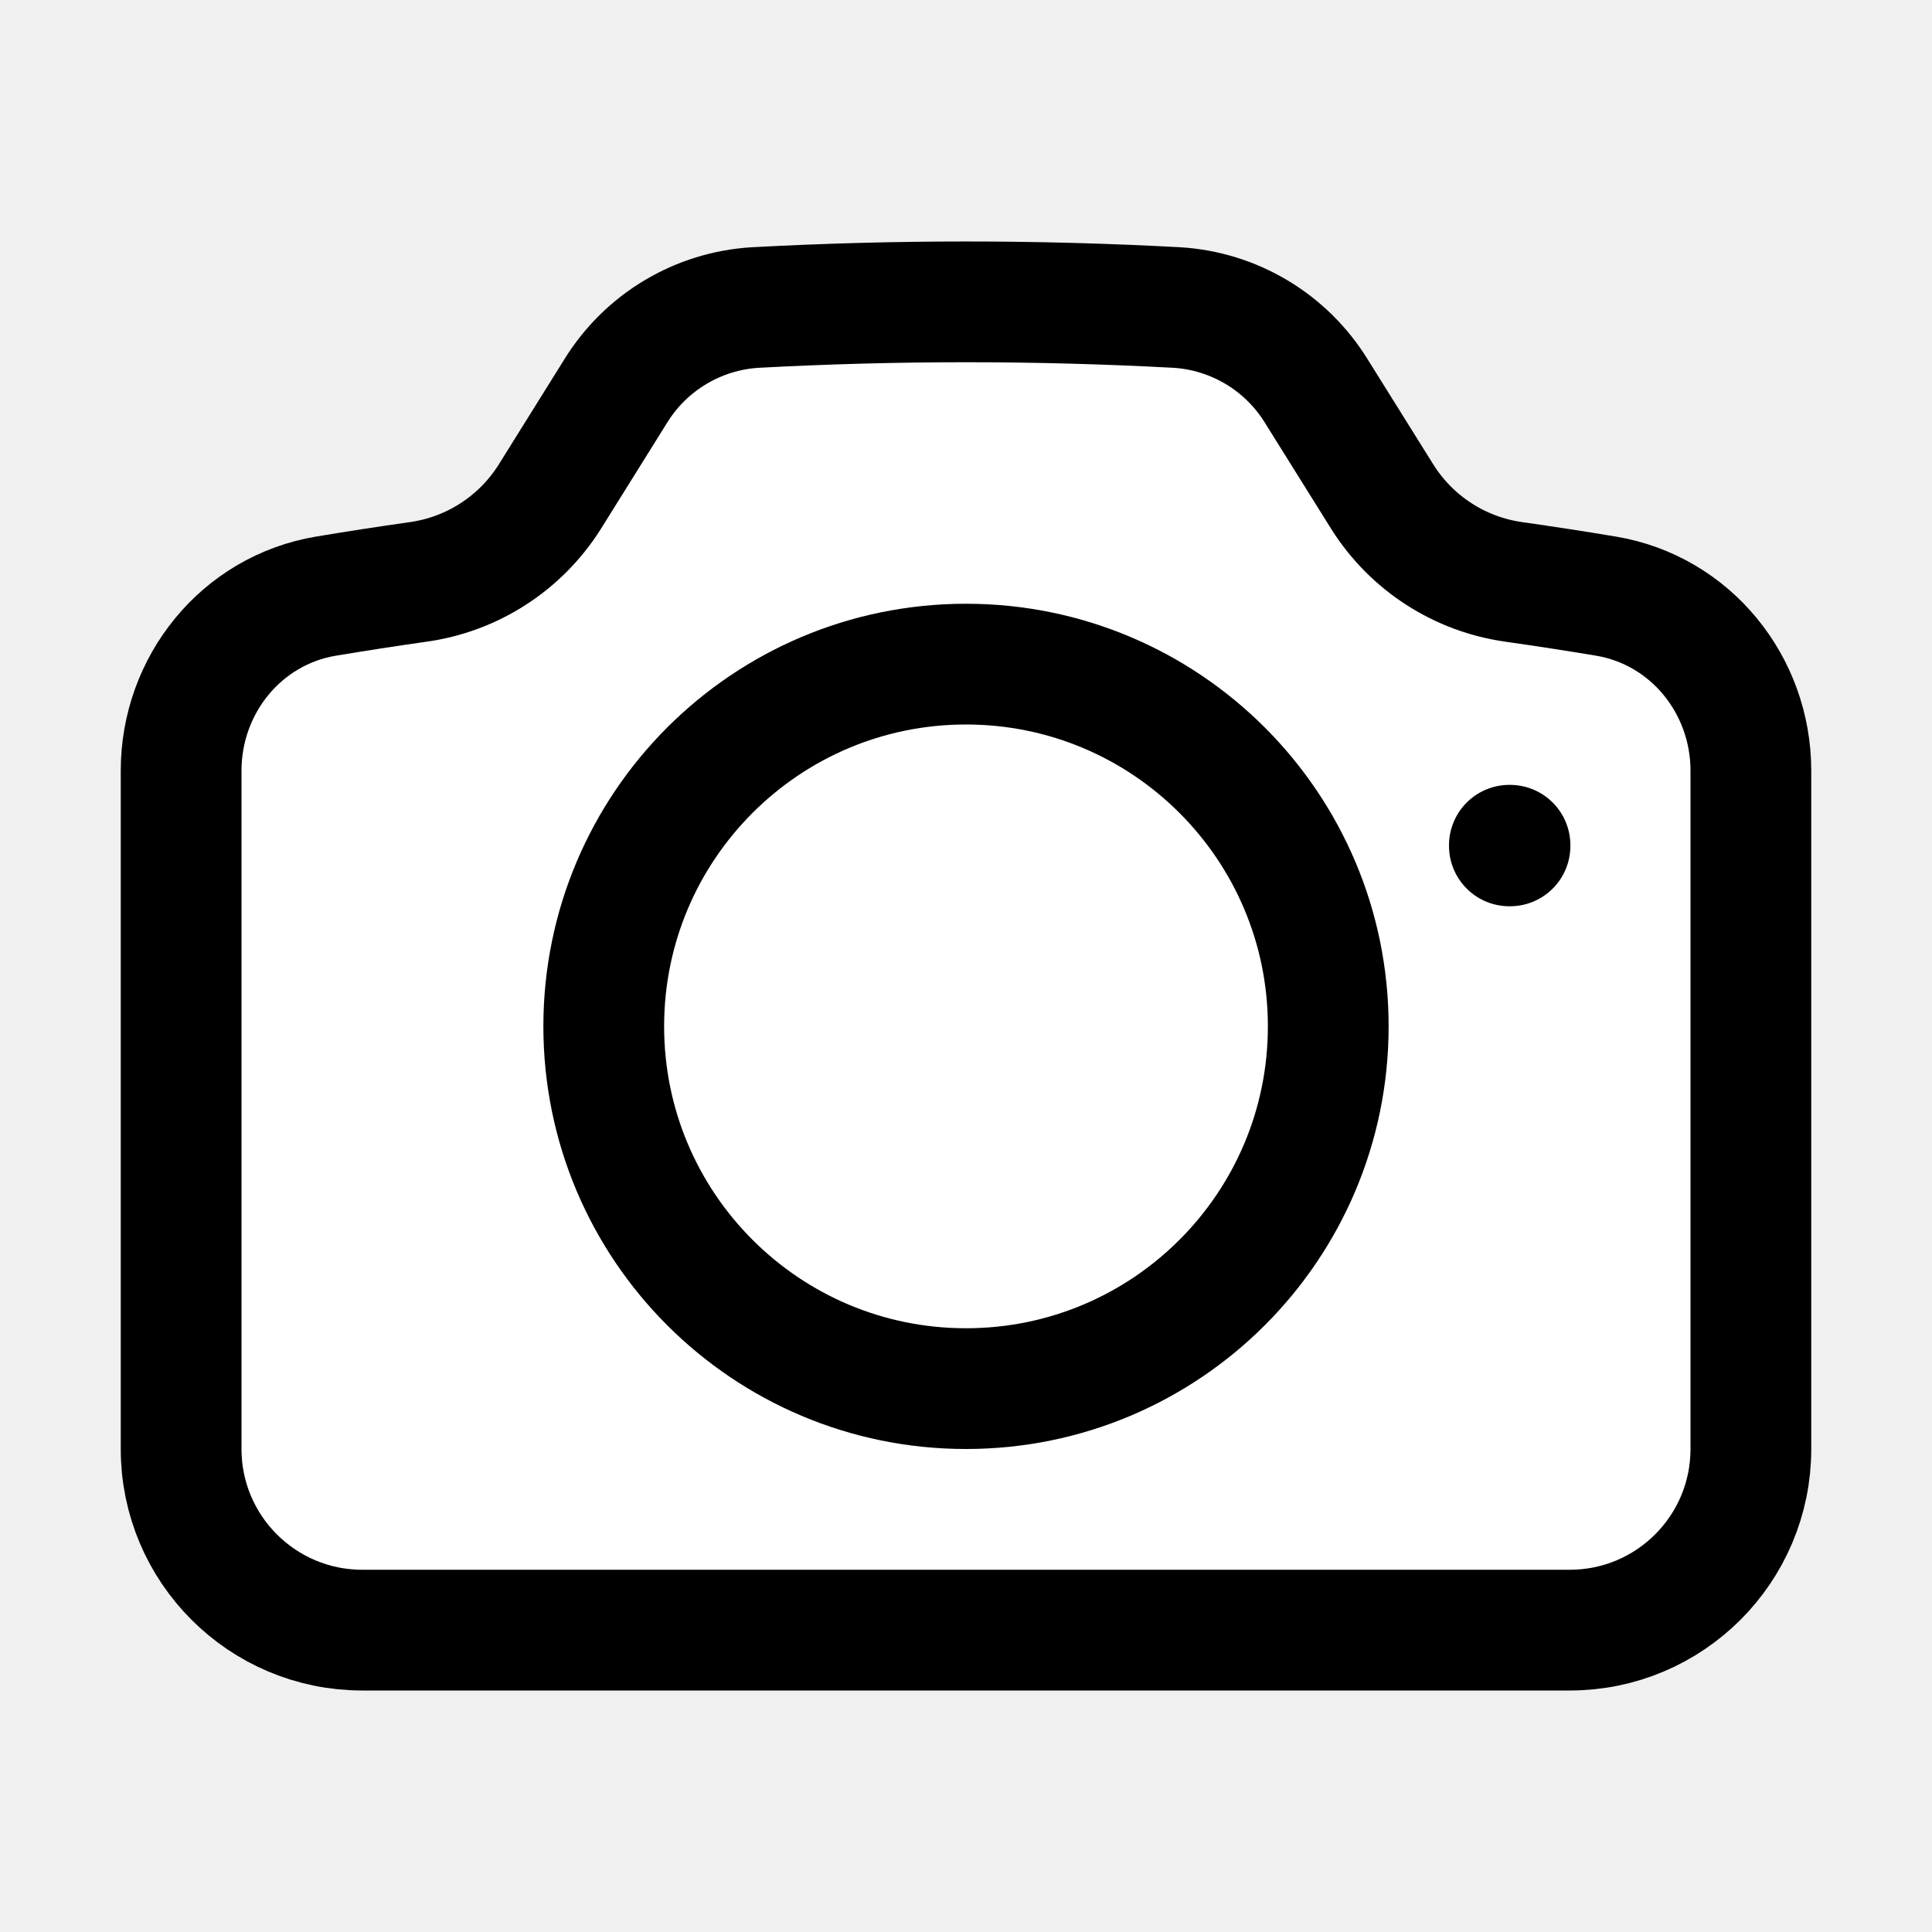
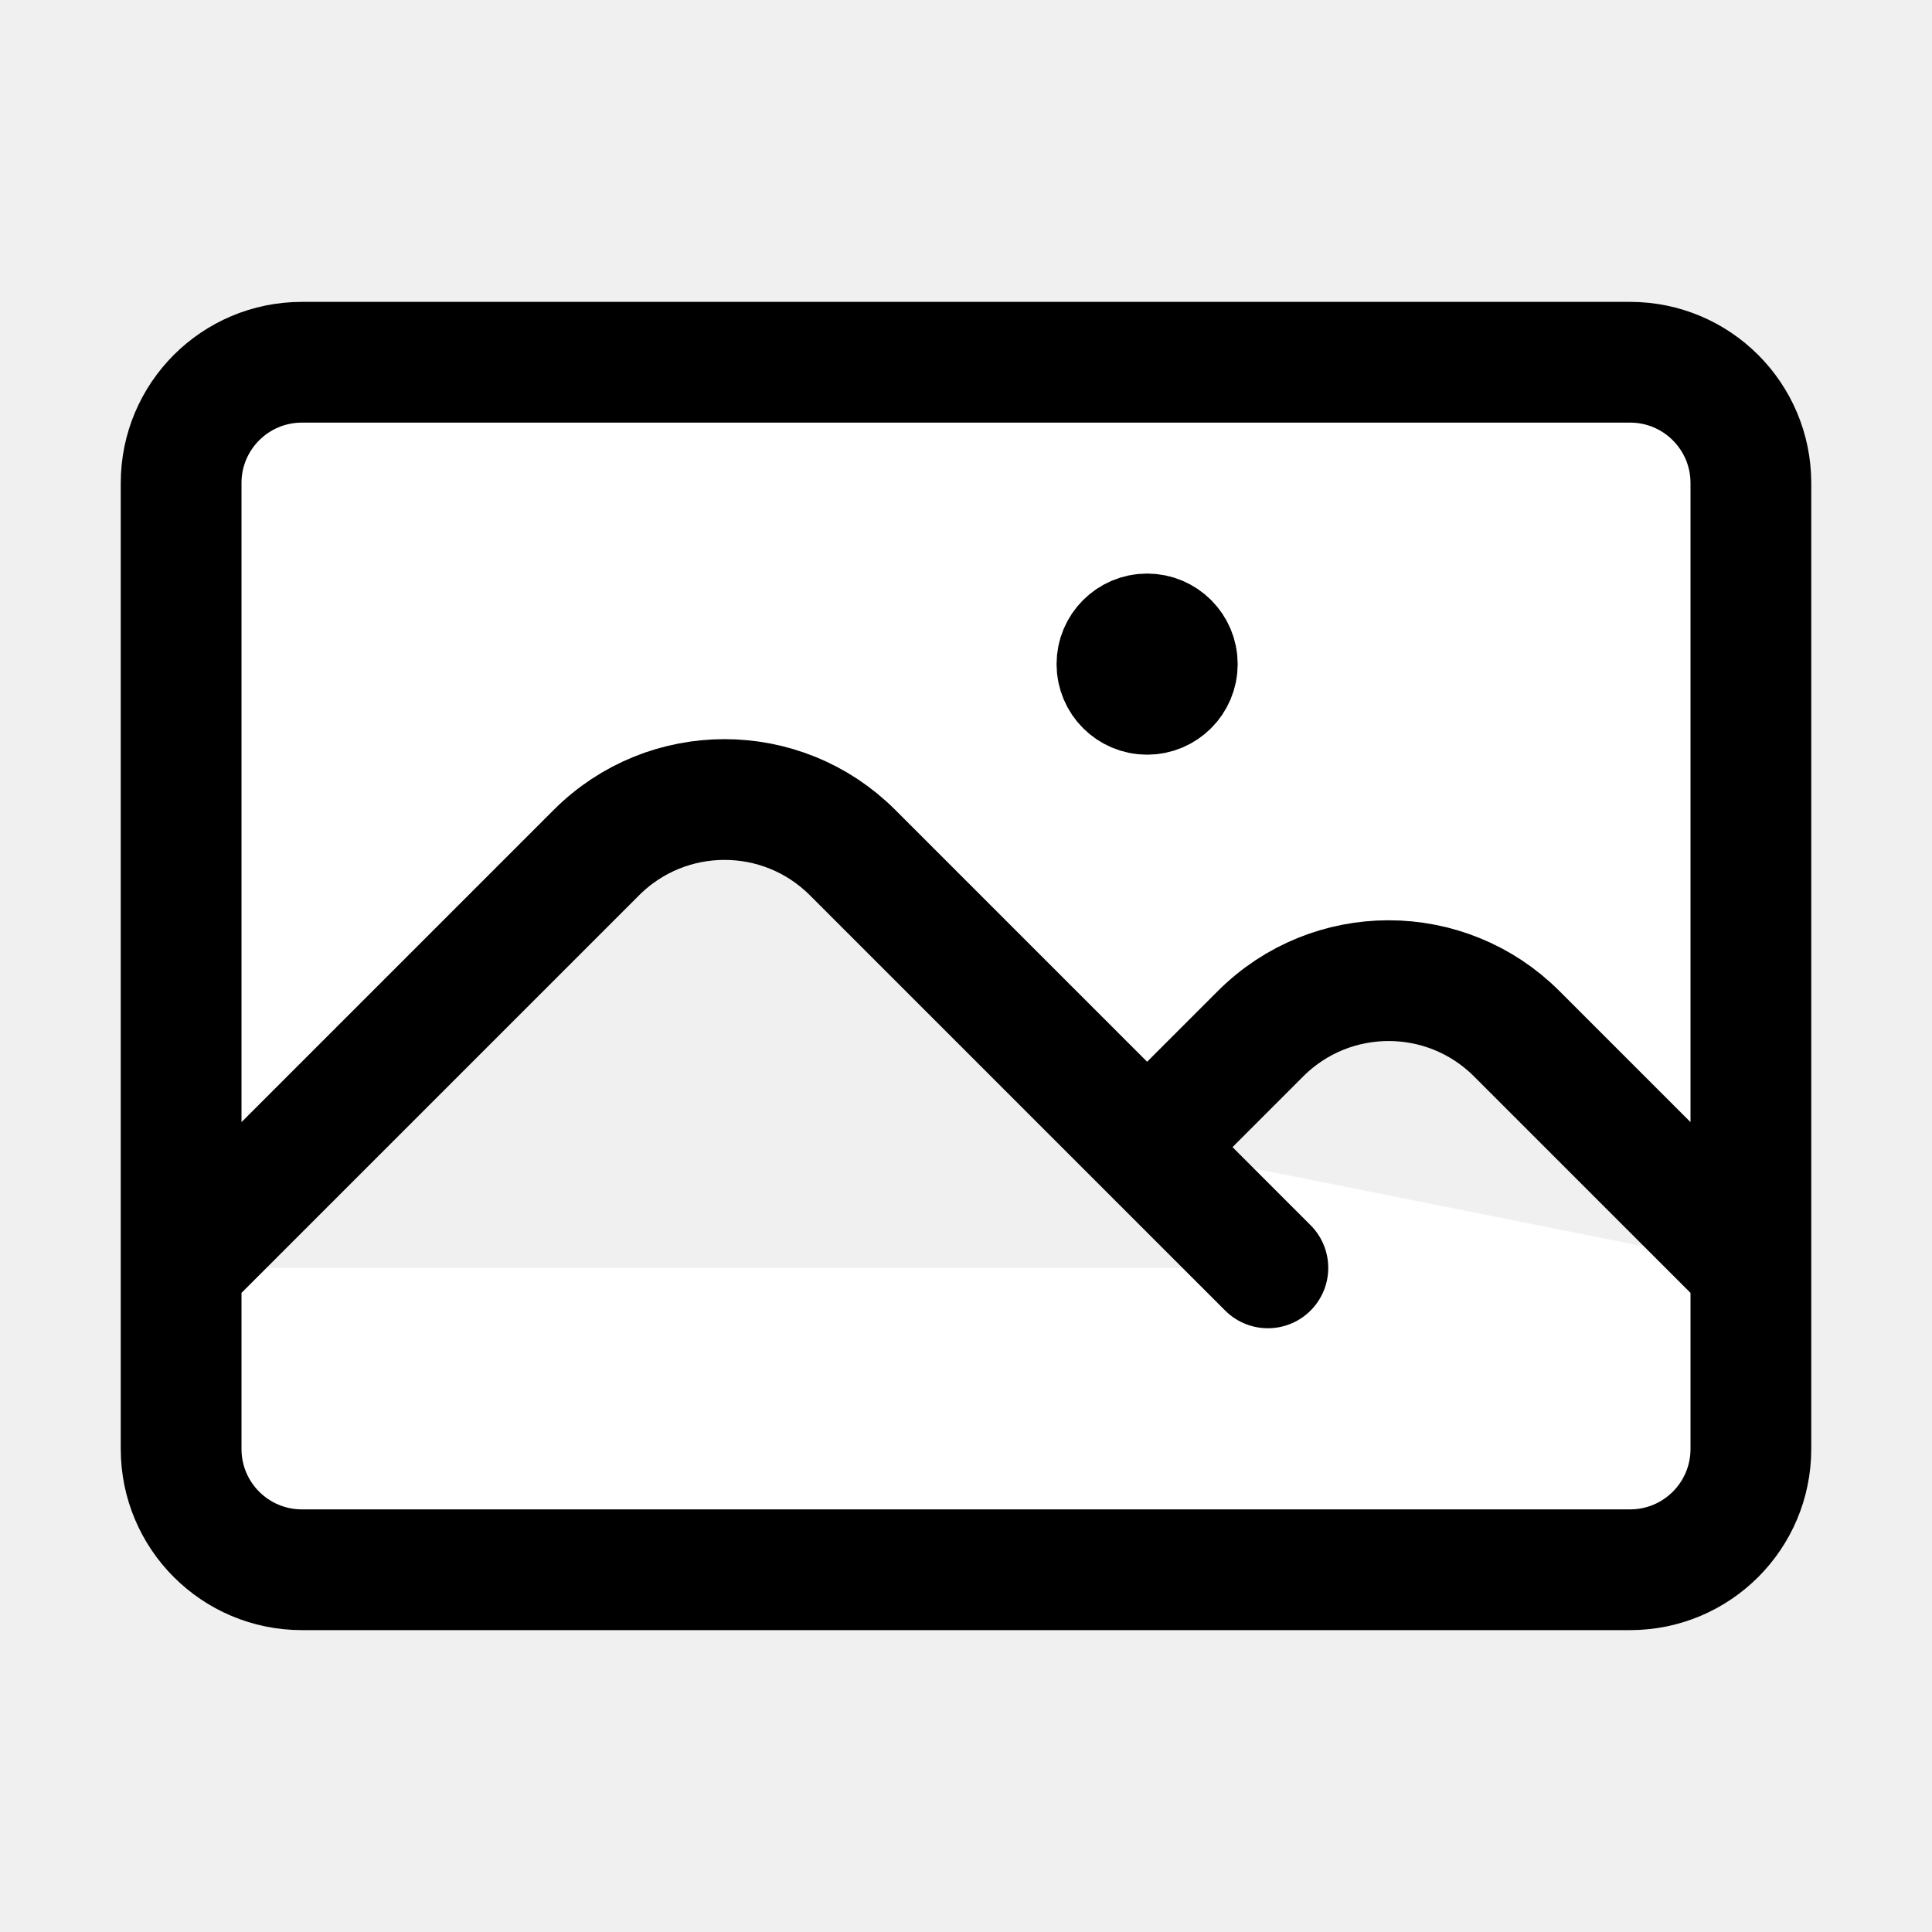
<svg xmlns="http://www.w3.org/2000/svg" fill="white" viewBox="0 0 24 24" stroke-width="1.5" stroke="currentColor" class="w-6 h-6">
-   <path stroke-linecap="round" stroke-linejoin="round" d="M6.827 6.175A2.31 2.31 0 015.186 7.23c-.38.054-.757.112-1.134.175C2.999 7.58 2.25 8.507 2.25 9.574V18a2.25 2.25 0 002.25 2.25h15A2.25 2.25 0 0021.75 18V9.574c0-1.067-.75-1.994-1.802-2.169a47.865 47.865 0 00-1.134-.175 2.31 2.31 0 01-1.64-1.055l-.822-1.316a2.192 2.192 0 00-1.736-1.039 48.774 48.774 0 00-5.232 0 2.192 2.192 0 00-1.736 1.039l-.821 1.316z" />
-   <path stroke-linecap="round" stroke-linejoin="round" d="M16.5 12.75a4.5 4.5 0 11-9 0 4.5 4.5 0 019 0zM18.75 10.5h.008v.008h-.008V10.5z" />
+   <path stroke-linecap="round" stroke-linejoin="round" d="M2.25 15.75l5.159-5.159a2.25 2.25 0 013.182 0l5.159 5.159m-1.5-1.5l1.409-1.409a2.25 2.25 0 013.182 0l2.909 2.909m-18 3.75h16.5a1.5 1.5 0 001.5-1.5V6a1.5 1.5 0 00-1.5-1.5H3.75A1.5 1.5 0 002.25 6v12a1.5 1.5 0 001.5 1.5zm10.5-11.25h.008v.008h-.008V8.25zm.375 0a.375.375 0 11-.75 0 .375.375 0 01.75 0z" />
</svg>
